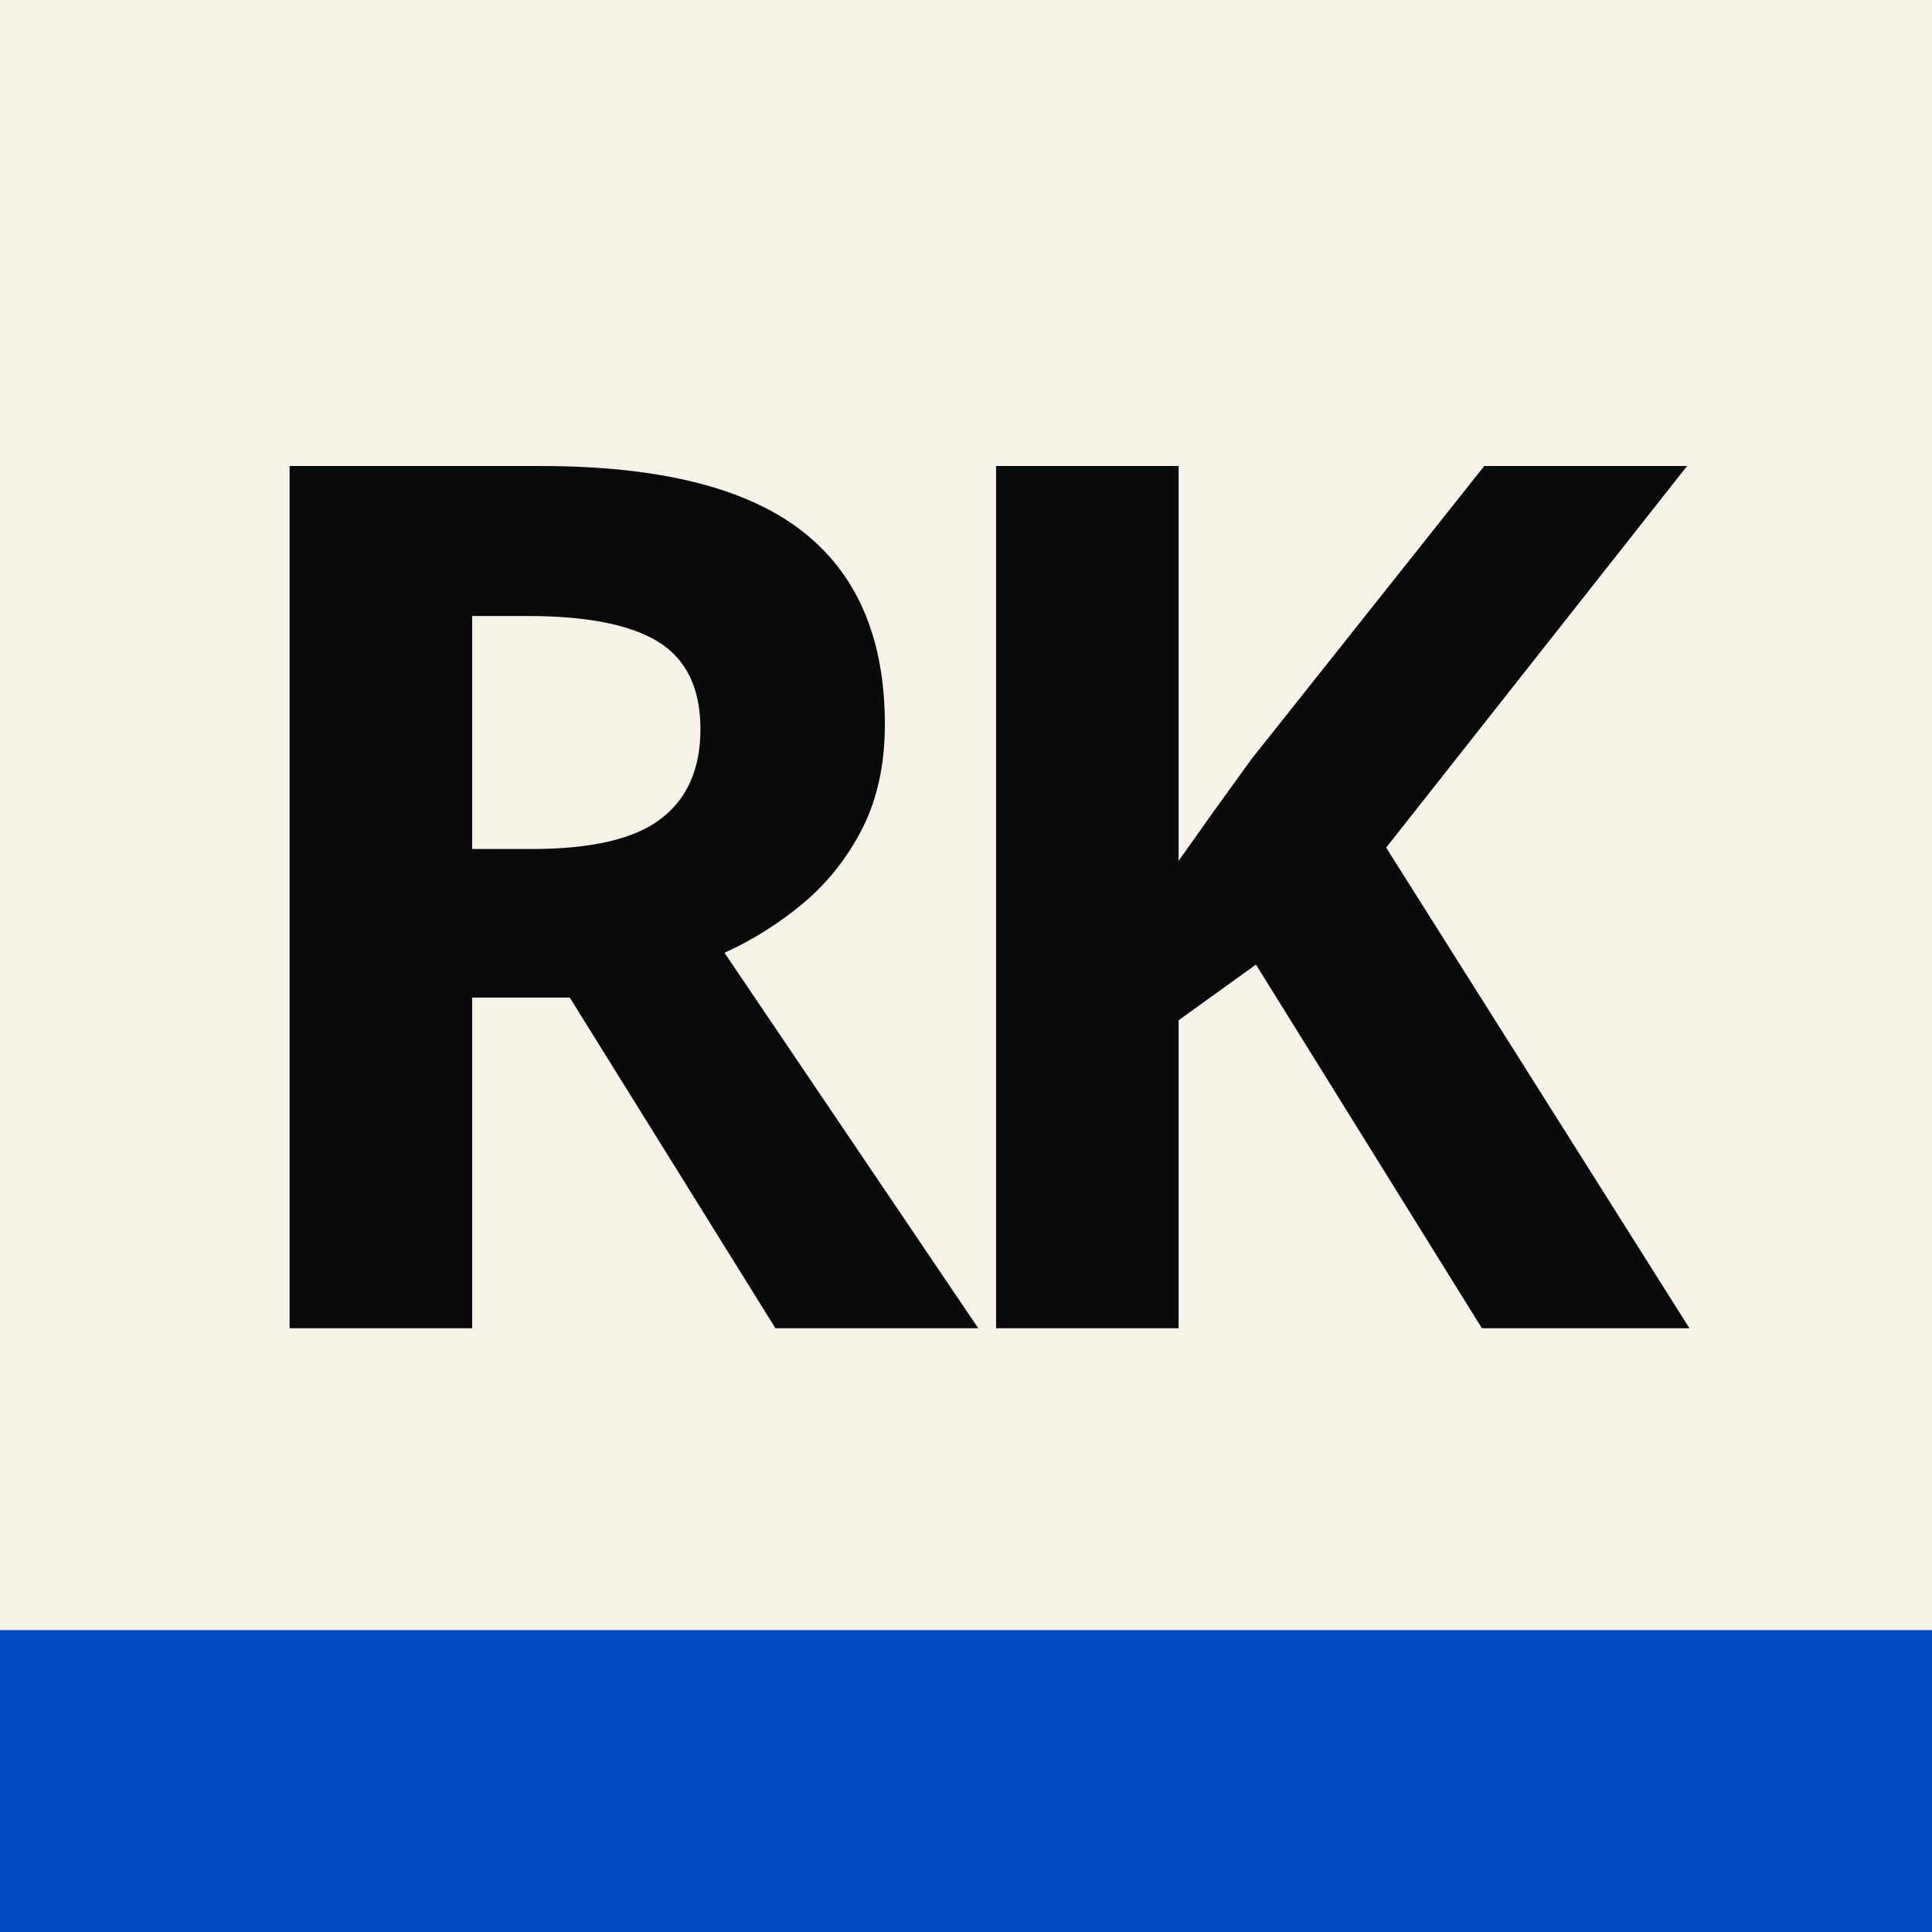
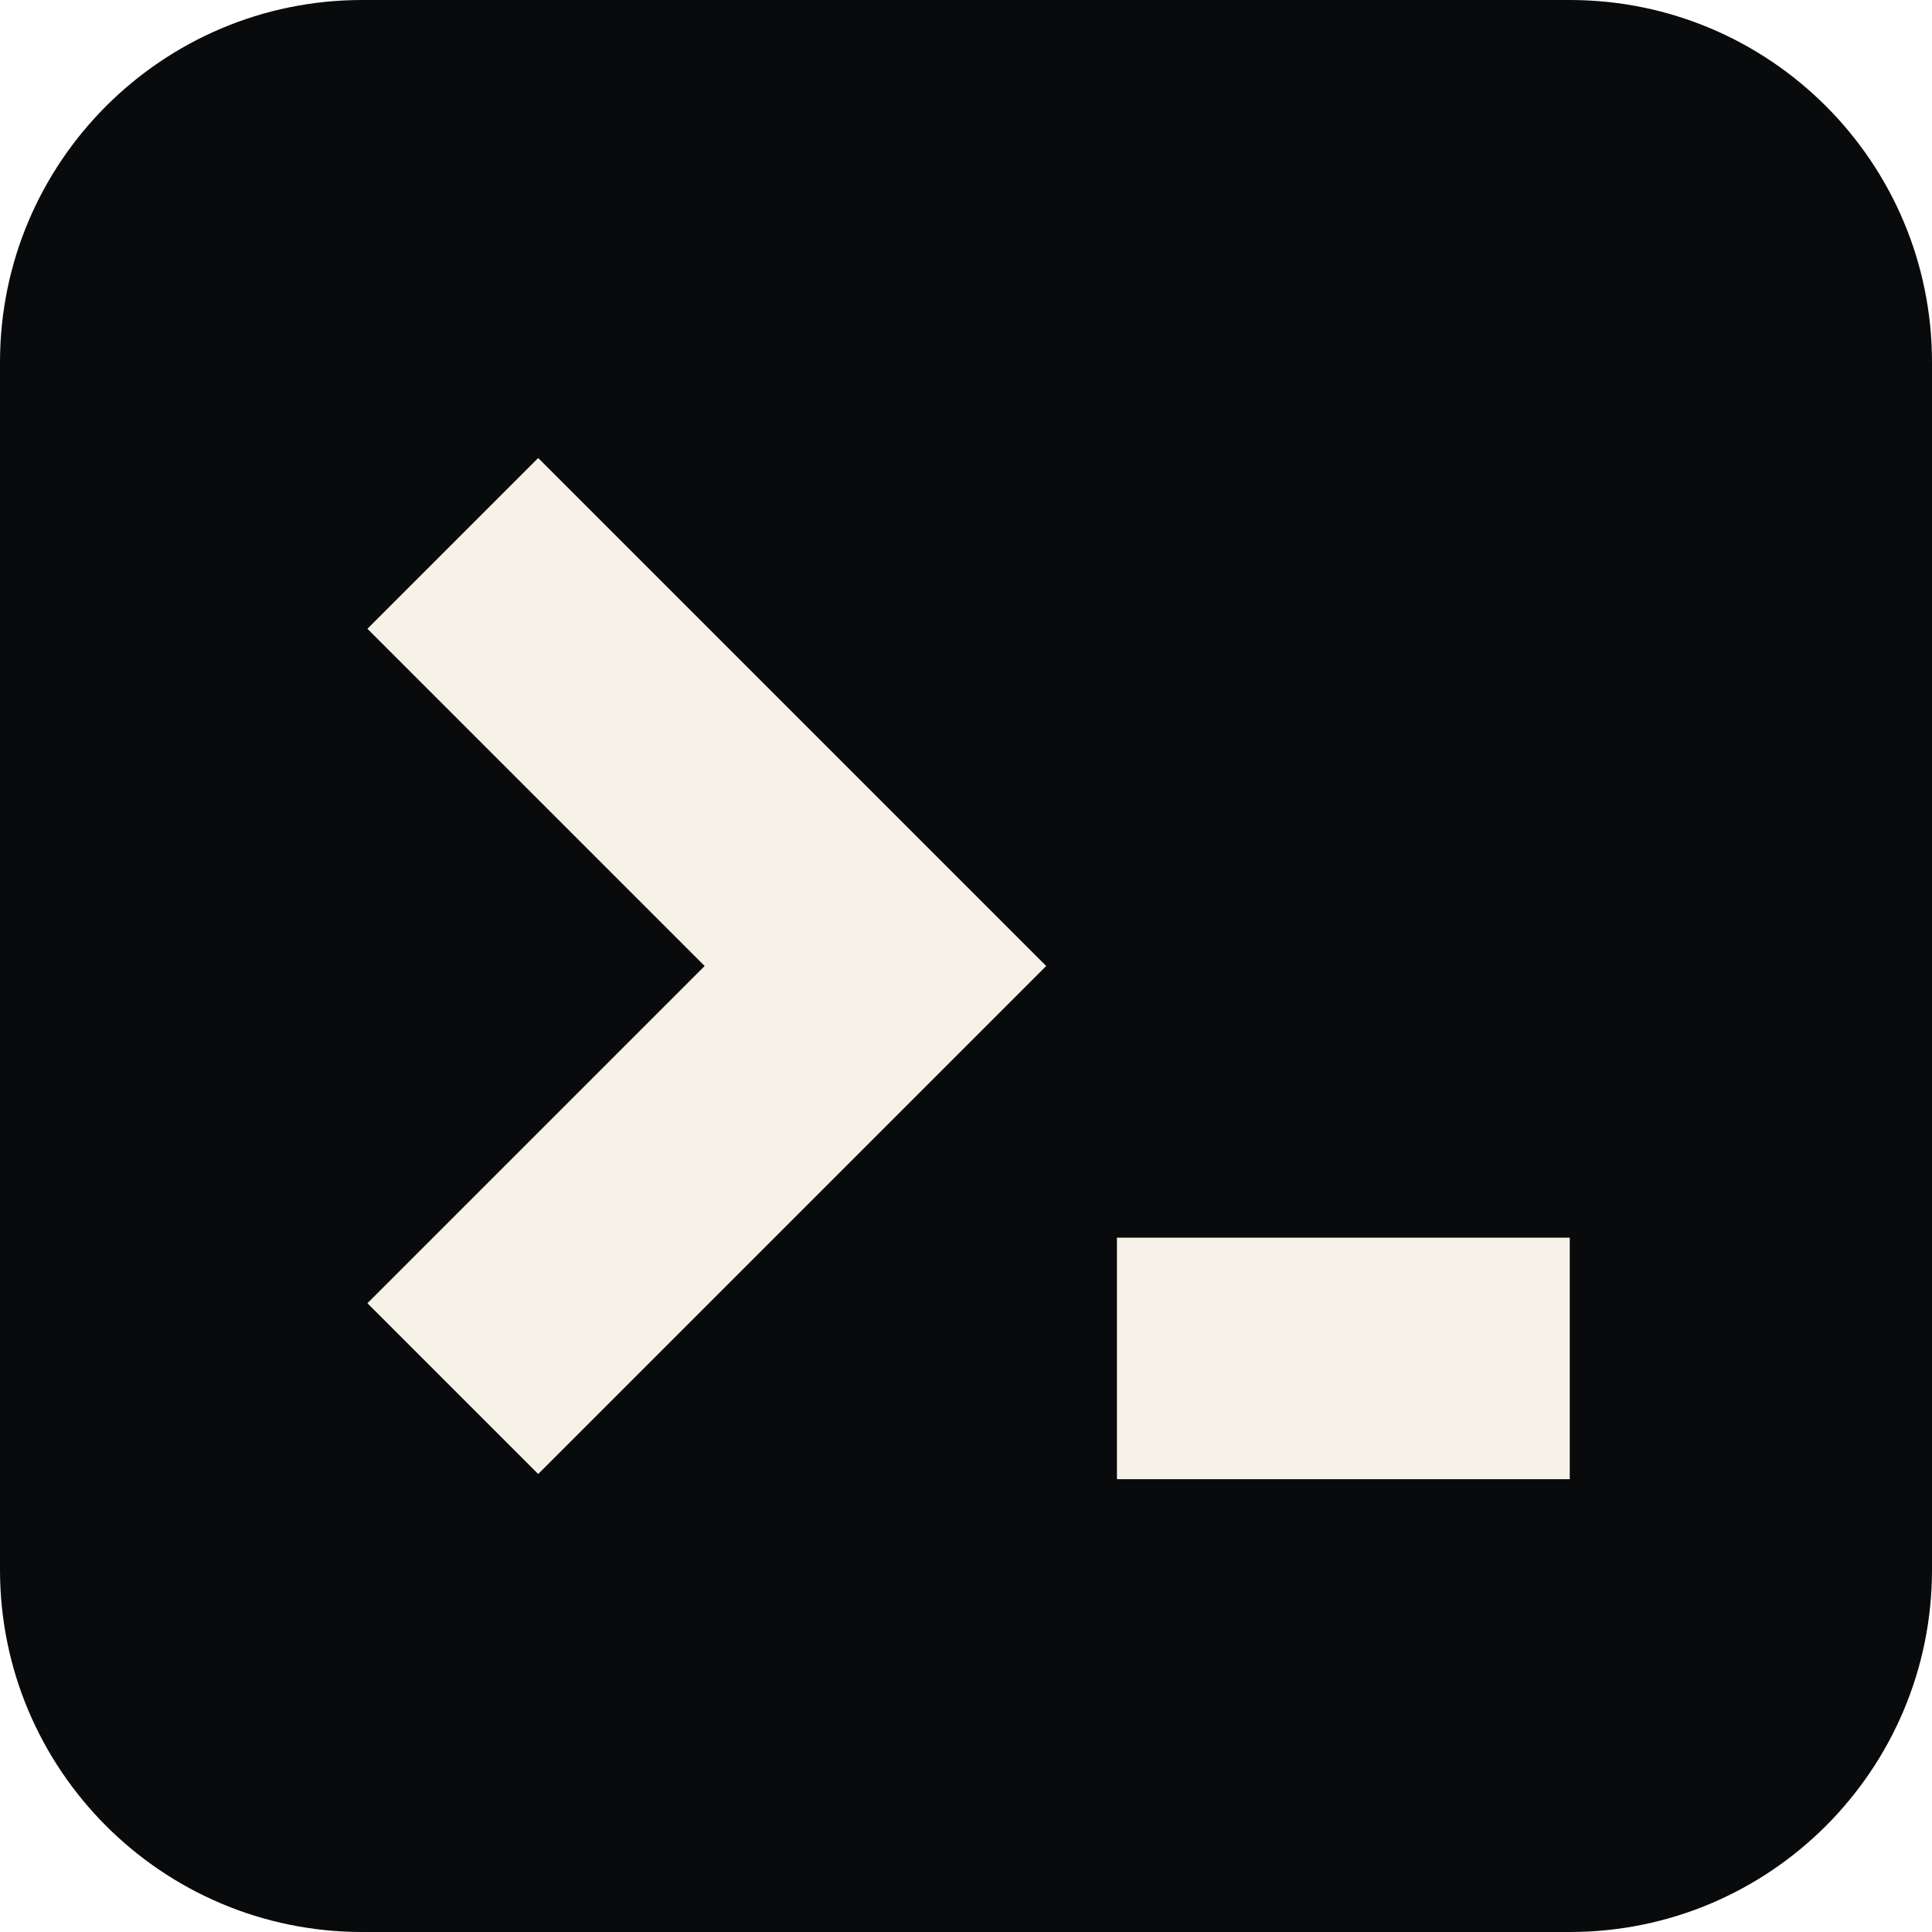
<svg xmlns="http://www.w3.org/2000/svg" viewBox="0 0 64 64">
-   <rect width="64" height="64" fill="#f6f2e8" />
-   <path d="M0 54h64v10H0z" fill="#054abf" />
-   <text x="6" y="44" fill="#090a0b" font-family="Impact,Arial Narrow,sans-serif" font-size="40" font-weight="700" letter-spacing="-3">RK</text>
+   <rect width="64" height="64" rx="12" fill="#090a0b" />
+   <path d="M15 18l14 14-14 14M37 45h15" fill="none" stroke="#f6f2e8" stroke-width="8" stroke-linejoin="miter" />
</svg>
